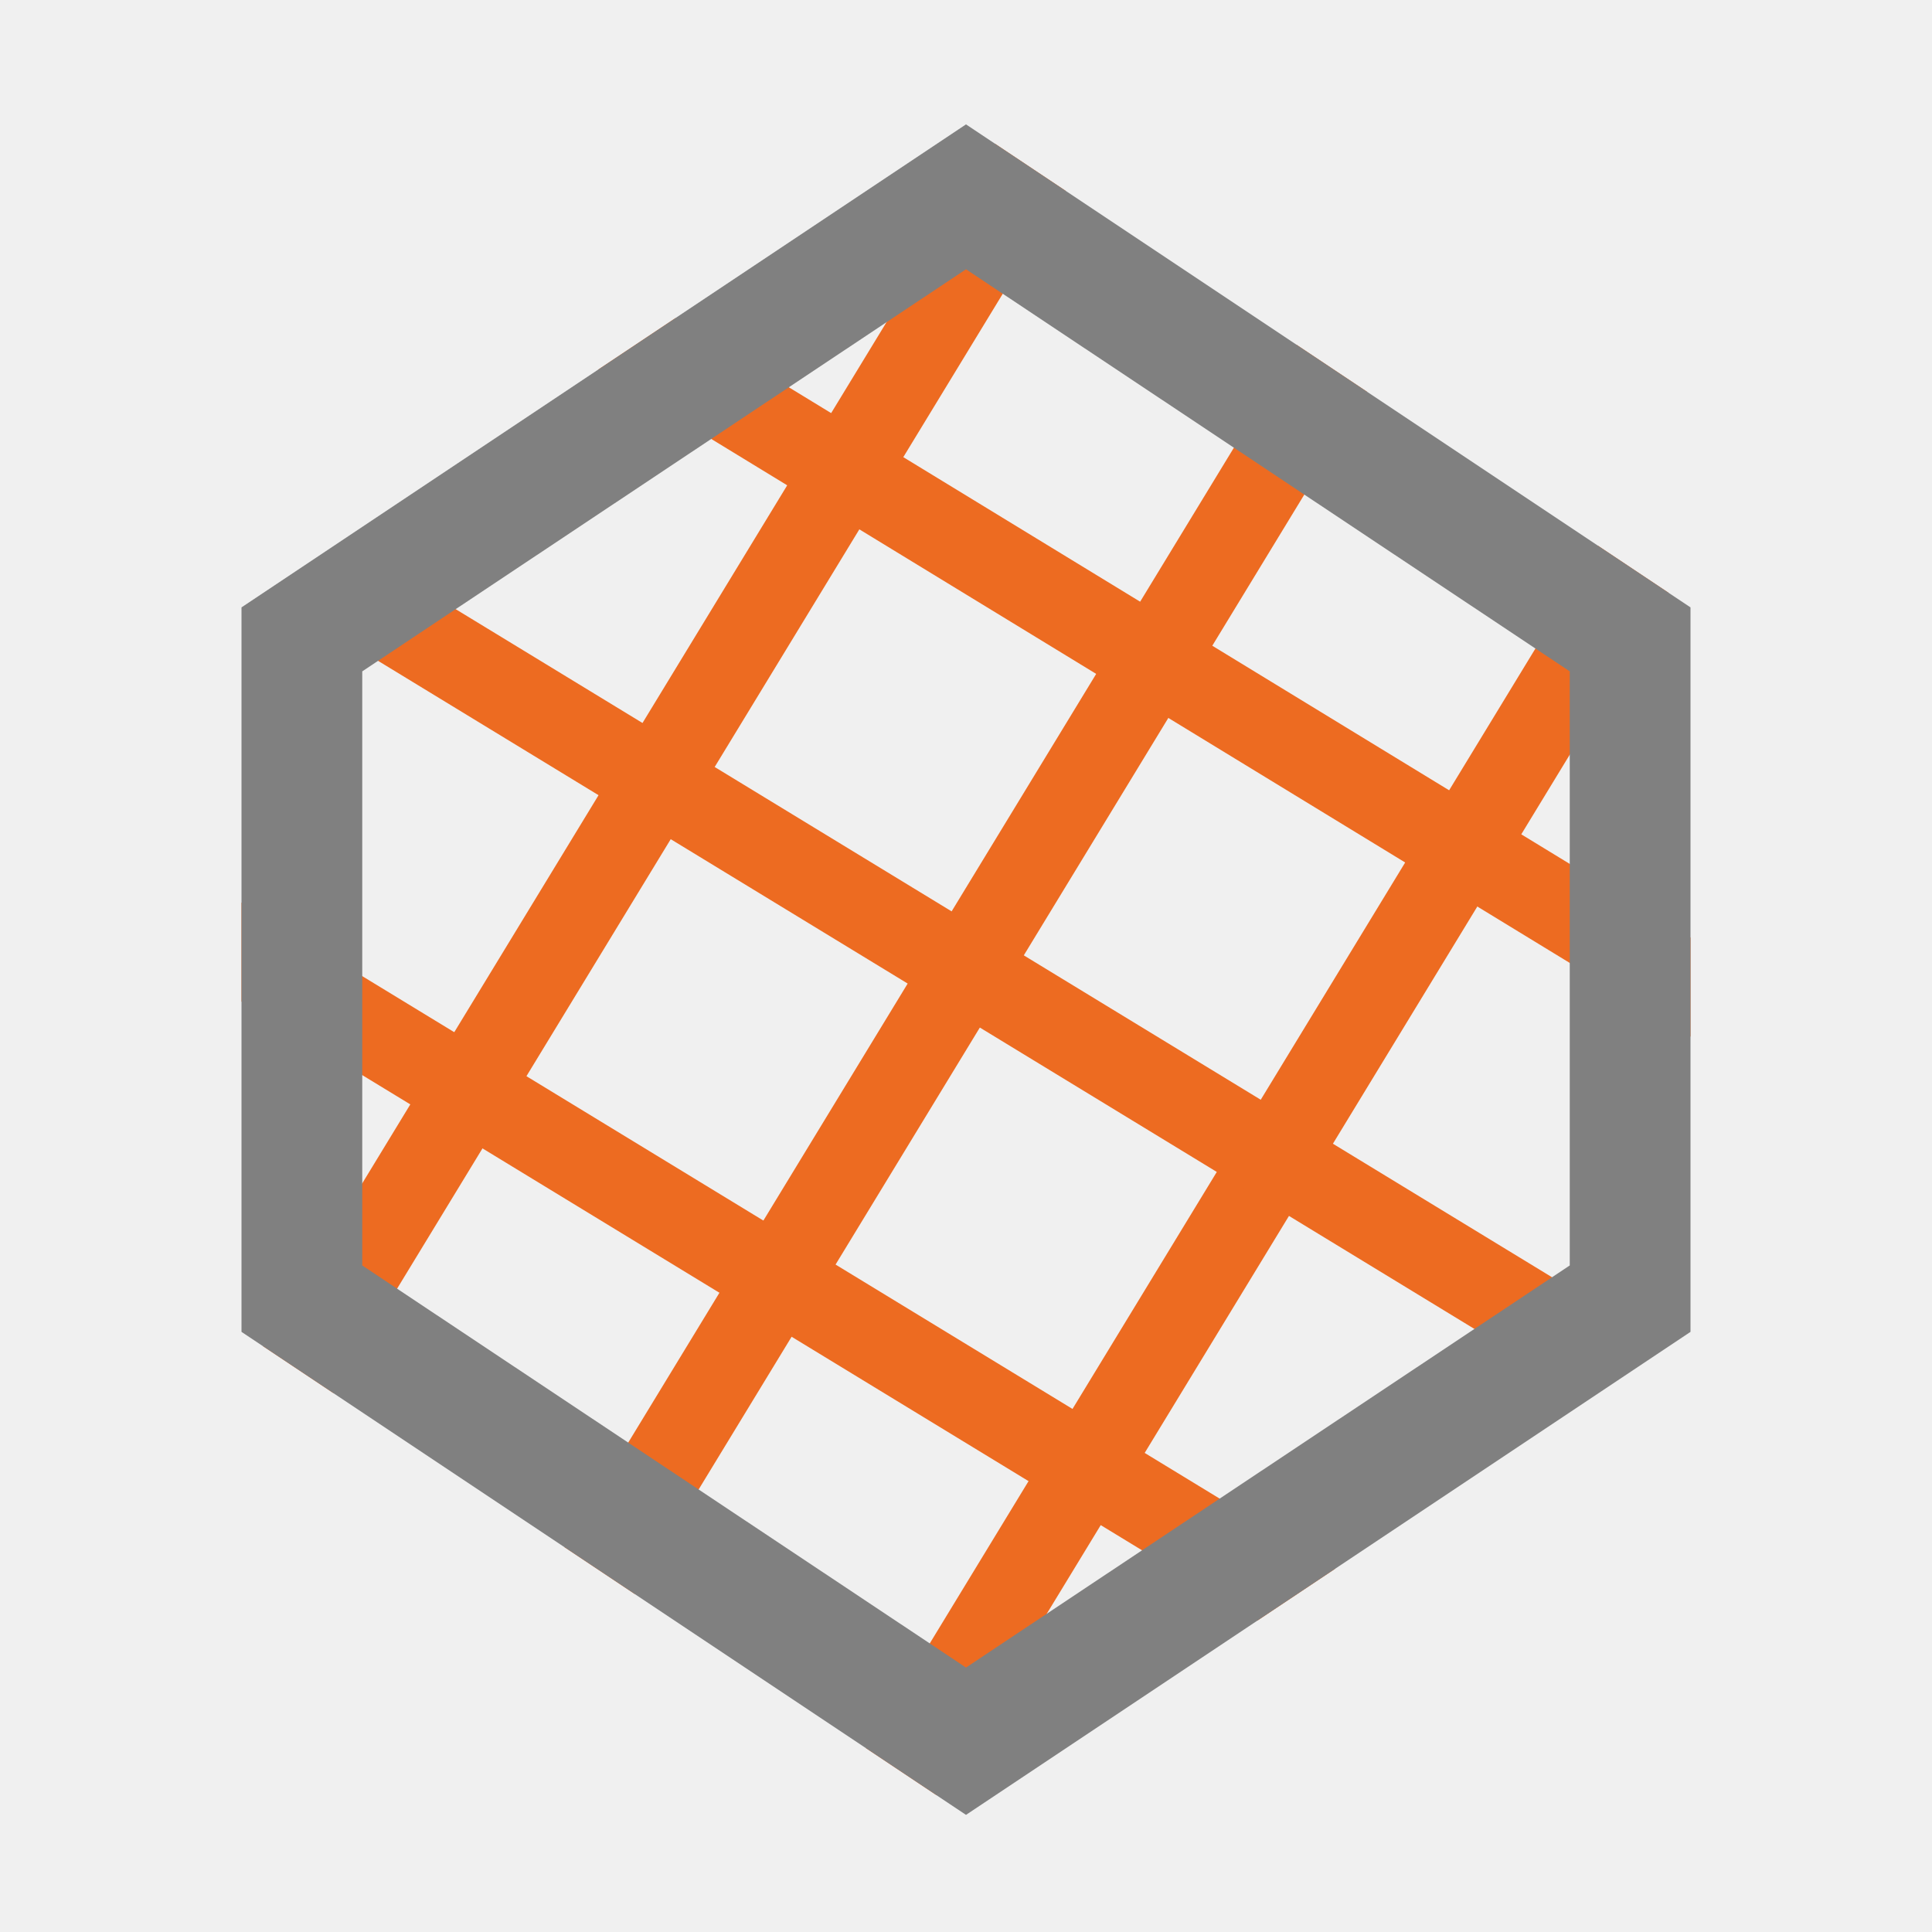
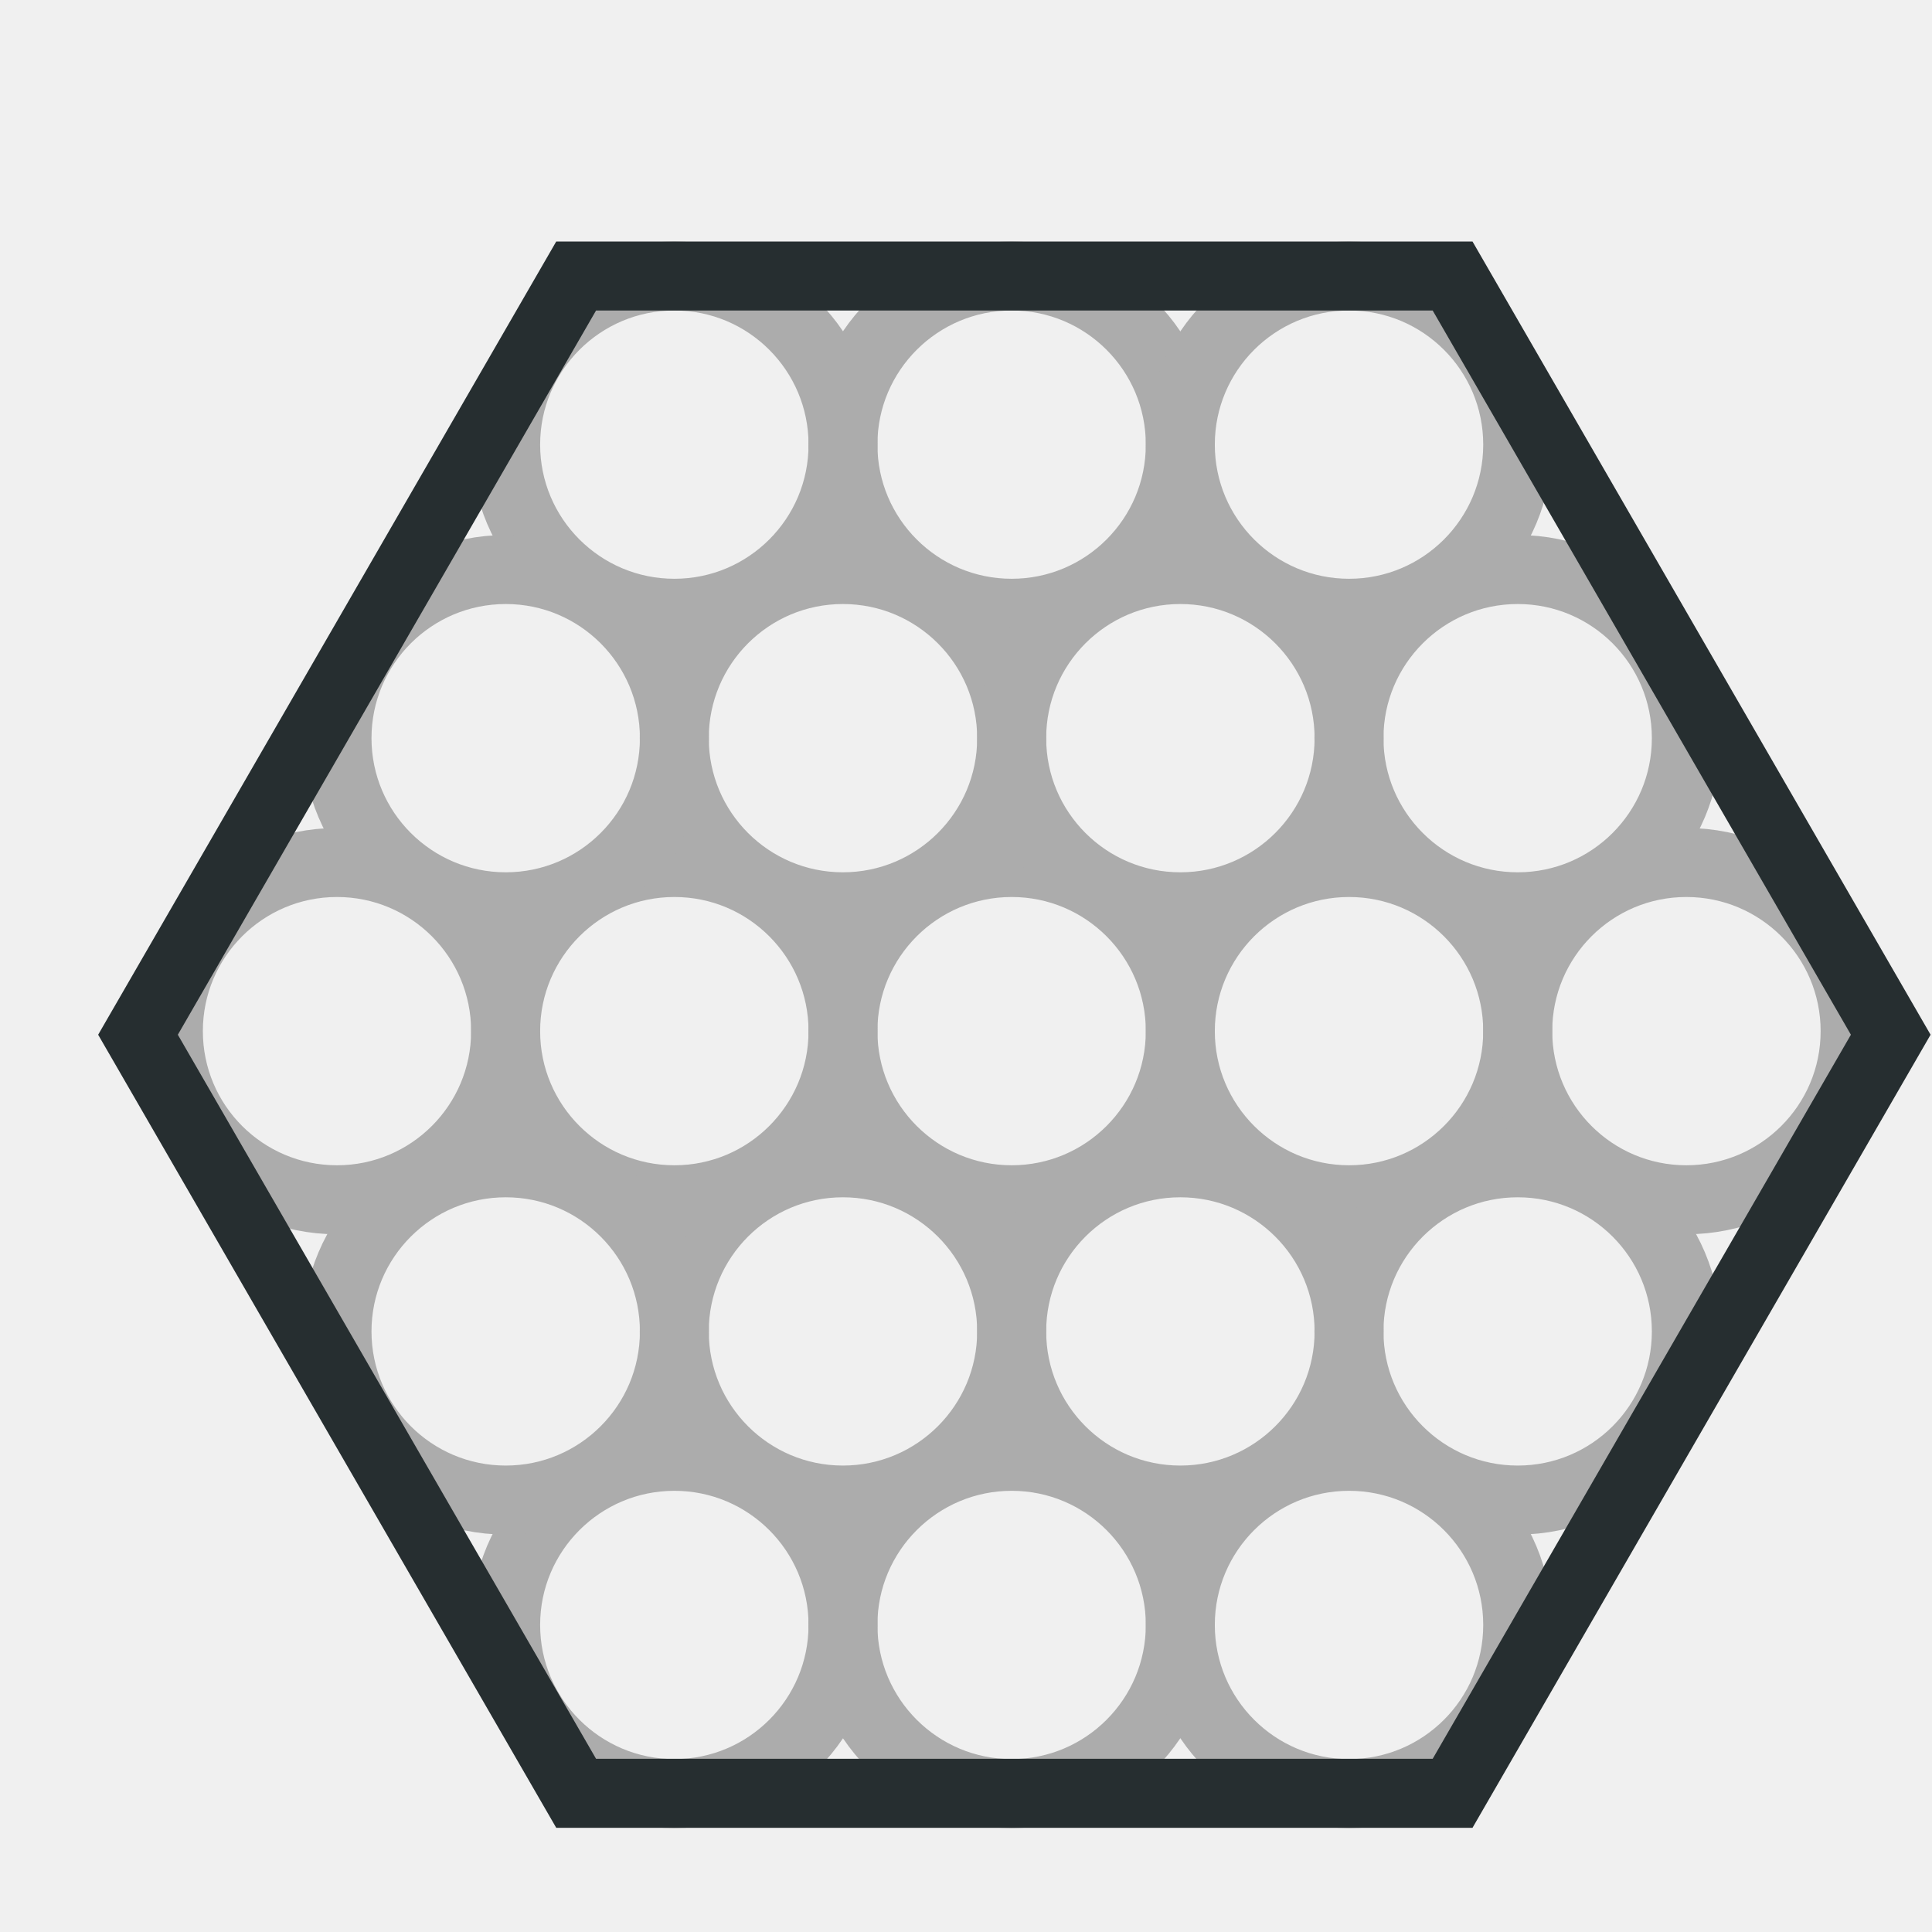
- <svg xmlns="http://www.w3.org/2000/svg" xmlns:xlink="http://www.w3.org/1999/xlink" version="1.0" id="Layer_1" x="0px" y="0px" viewBox="0 0 16 16" enable-background="new 0 0 16 16" xml:space="preserve">
-   <g id="infill">
-     <g>
-       <defs>
-         <polygon id="SVGID_1_" points="8,1.03 2,5.03 2,7.03 2,11.03 8,15.03 14,11.03 14,7.03 14,5.03    " />
-       </defs>
-       <clipPath id="SVGID_2_">
-         <use xlink:href="#SVGID_1_" overflow="visible" />
-       </clipPath>
-       <g clip-path="url(#SVGID_2_)">
-         <line fill="none" stroke="#ED6B21" stroke-width="0.7" stroke-linecap="round" stroke-linejoin="round" stroke-miterlimit="10" x1="2.32" y1="11.59" x2="8.56" y2="1.34" />
-         <line fill="none" stroke="#ED6B21" stroke-width="0.7" stroke-linecap="round" stroke-linejoin="round" stroke-miterlimit="10" x1="4.88" y1="13.15" x2="11.12" y2="2.9" />
-         <line fill="none" stroke="#ED6B21" stroke-width="0.7" stroke-linecap="round" stroke-linejoin="round" stroke-miterlimit="10" x1="7.44" y1="14.71" x2="13.68" y2="4.46" />
-         <line fill="none" stroke="#ED6B21" stroke-width="0.7" stroke-linecap="round" stroke-linejoin="round" stroke-miterlimit="10" x1="4.44" y1="2.34" x2="14.68" y2="8.59" />
-         <line fill="none" stroke="#ED6B21" stroke-width="0.7" stroke-linecap="round" stroke-linejoin="round" stroke-miterlimit="10" x1="2.88" y1="4.91" x2="13.12" y2="11.15" />
-         <line fill="none" stroke="#ED6B21" stroke-width="0.7" stroke-linecap="round" stroke-linejoin="round" stroke-miterlimit="10" x1="1.32" y1="7.47" x2="11.56" y2="13.71" />
-       </g>
-     </g>
-     <g>
-       <path fill="#808080" d="M8,2.23l5,3.33v1.46v3.46l-5,3.33l-5-3.33V7.03V5.56L8,2.23 M8,1.03l-6,4v2v4l6,4l6-4v-4v-2L8,1.03L8,1.03    z" />
-     </g>
+ <svg xmlns="http://www.w3.org/2000/svg" width="14" height="14" viewBox="0 0 14 14" fill="none">
+   <g clip-path="url(#clip0_1018_9482)">
+     <path d="M4.887 4.444C5.562 4.444 6.109 3.897 6.109 3.222C6.109 2.547 5.562 2 4.887 2C4.212 2 3.664 2.547 3.664 3.222C3.664 3.897 4.212 4.444 4.887 4.444Z" stroke="#ACACAC" stroke-width="0.5" stroke-miterlimit="10" />
+     <path d="M7.331 4.444C8.006 4.444 8.553 3.897 8.553 3.222C8.553 2.547 8.006 2 7.331 2C6.656 2 6.108 2.547 6.108 3.222C6.108 3.897 6.656 4.444 7.331 4.444Z" stroke="#ACACAC" stroke-width="0.5" stroke-miterlimit="10" />
+     <path d="M9.776 4.444C10.451 4.444 10.998 3.897 10.998 3.222C10.998 2.547 10.451 2 9.776 2C9.101 2 8.553 2.547 8.553 3.222C8.553 3.897 9.101 4.444 9.776 4.444Z" stroke="#ACACAC" stroke-width="0.5" stroke-miterlimit="10" />
+     <path d="M4.887 8.694C5.562 8.694 6.109 8.147 6.109 7.472C6.109 6.797 5.562 6.25 4.887 6.25C4.212 6.25 3.664 6.797 3.664 7.472C3.664 8.147 4.212 8.694 4.887 8.694Z" stroke="#ACACAC" stroke-width="0.5" stroke-miterlimit="10" />
+     <path d="M7.331 8.694C8.006 8.694 8.553 8.147 8.553 7.472C8.553 6.797 8.006 6.25 7.331 6.25C6.656 6.25 6.108 6.797 6.108 7.472C6.108 8.147 6.656 8.694 7.331 8.694Z" stroke="#ACACAC" stroke-width="0.5" stroke-miterlimit="10" />
+     <path d="M2.442 8.694C3.117 8.694 3.664 8.147 3.664 7.472C3.664 6.797 3.117 6.25 2.442 6.25C1.767 6.25 1.22 6.797 1.22 7.472C1.22 8.147 1.767 8.694 2.442 8.694Z" stroke="#ACACAC" stroke-width="0.5" stroke-miterlimit="10" />
+     <path d="M9.776 8.694C10.451 8.694 10.998 8.147 10.998 7.472C10.998 6.797 10.451 6.25 9.776 6.25C9.101 6.25 8.553 6.797 8.553 7.472C8.553 8.147 9.101 8.694 9.776 8.694Z" stroke="#ACACAC" stroke-width="0.5" stroke-miterlimit="10" />
+     <path d="M12.22 8.694C12.895 8.694 13.443 8.147 13.443 7.472C13.443 6.797 12.895 6.25 12.22 6.25C11.545 6.25 10.998 6.797 10.998 7.472C10.998 8.147 11.545 8.694 12.22 8.694Z" stroke="#ACACAC" stroke-width="0.5" stroke-miterlimit="10" />
+     <path d="M6.108 6.571C6.783 6.571 7.331 6.024 7.331 5.349C7.331 4.674 6.783 4.127 6.108 4.127C5.433 4.127 4.886 4.674 4.886 5.349C4.886 6.024 5.433 6.571 6.108 6.571Z" stroke="#ACACAC" stroke-width="0.5" stroke-miterlimit="10" />
+     <path d="M3.665 6.571C4.34 6.571 4.887 6.024 4.887 5.349C4.887 4.674 4.34 4.127 3.665 4.127C2.99 4.127 2.442 4.674 2.442 5.349C2.442 6.024 2.99 6.571 3.665 6.571Z" stroke="#ACACAC" stroke-width="0.5" stroke-miterlimit="10" />
+     <path d="M8.553 6.571C9.228 6.571 9.776 6.024 9.776 5.349C9.776 4.674 9.228 4.127 8.553 4.127C7.878 4.127 7.331 4.674 7.331 5.349C7.331 6.024 7.878 6.571 8.553 6.571Z" stroke="#ACACAC" stroke-width="0.5" stroke-miterlimit="10" />
+     <path d="M10.998 6.571C11.673 6.571 12.22 6.024 12.22 5.349C12.22 4.674 11.673 4.127 10.998 4.127C10.323 4.127 9.775 4.674 9.775 5.349C9.775 6.024 10.323 6.571 10.998 6.571Z" stroke="#ACACAC" stroke-width="0.5" stroke-miterlimit="10" />
+     <path d="M4.887 12.997C5.562 12.997 6.109 12.45 6.109 11.775C6.109 11.1 5.562 10.553 4.887 10.553C4.212 10.553 3.664 11.1 3.664 11.775C3.664 12.45 4.212 12.997 4.887 12.997Z" stroke="#ACACAC" stroke-width="0.5" stroke-miterlimit="10" />
+     <path d="M7.331 12.997C8.006 12.997 8.553 12.45 8.553 11.775C8.553 11.1 8.006 10.553 7.331 10.553C6.656 10.553 6.108 11.1 6.108 11.775C6.108 12.45 6.656 12.997 7.331 12.997Z" stroke="#ACACAC" stroke-width="0.5" stroke-miterlimit="10" />
+     <path d="M9.776 12.997C10.451 12.997 10.998 12.45 10.998 11.775C10.998 11.1 10.451 10.553 9.776 10.553C9.101 10.553 8.553 11.1 8.553 11.775C8.553 12.45 9.101 12.997 9.776 12.997Z" stroke="#ACACAC" stroke-width="0.5" stroke-miterlimit="10" />
+     <path d="M6.108 10.87C6.783 10.87 7.331 10.323 7.331 9.648C7.331 8.973 6.783 8.426 6.108 8.426C5.433 8.426 4.886 8.973 4.886 9.648C4.886 10.323 5.433 10.87 6.108 10.87Z" stroke="#ACACAC" stroke-width="0.5" stroke-miterlimit="10" />
+     <path d="M3.665 10.87C4.34 10.87 4.887 10.323 4.887 9.648C4.887 8.973 4.34 8.426 3.665 8.426C2.99 8.426 2.442 8.973 2.442 9.648C2.442 10.323 2.99 10.87 3.665 10.87Z" stroke="#ACACAC" stroke-width="0.5" stroke-miterlimit="10" />
+     <path d="M8.553 10.87C9.228 10.87 9.776 10.323 9.776 9.648C9.776 8.973 9.228 8.426 8.553 8.426C7.878 8.426 7.331 8.973 7.331 9.648C7.331 10.323 7.878 10.87 8.553 10.87Z" stroke="#ACACAC" stroke-width="0.5" stroke-miterlimit="10" />
+     <path d="M10.998 10.87C11.673 10.87 12.22 10.323 12.22 9.648C12.22 8.973 11.673 8.426 10.998 8.426C10.323 8.426 9.775 8.973 9.775 9.648C9.775 10.323 10.323 10.87 10.998 10.87Z" stroke="#ACACAC" stroke-width="0.5" stroke-miterlimit="10" />
+     <path d="M10.526 2H4.175L1 7.498L4.175 12.995H10.526L13.701 7.498L10.526 2Z" stroke="#262E30" stroke-width="0.5" stroke-miterlimit="10" />
  </g>
+   <defs>
+     <clipPath id="clip0_1018_9482">
+       <rect width="14" height="14" fill="white" transform="translate(0 14) rotate(-90)" />
+     </clipPath>
+   </defs>
</svg>
